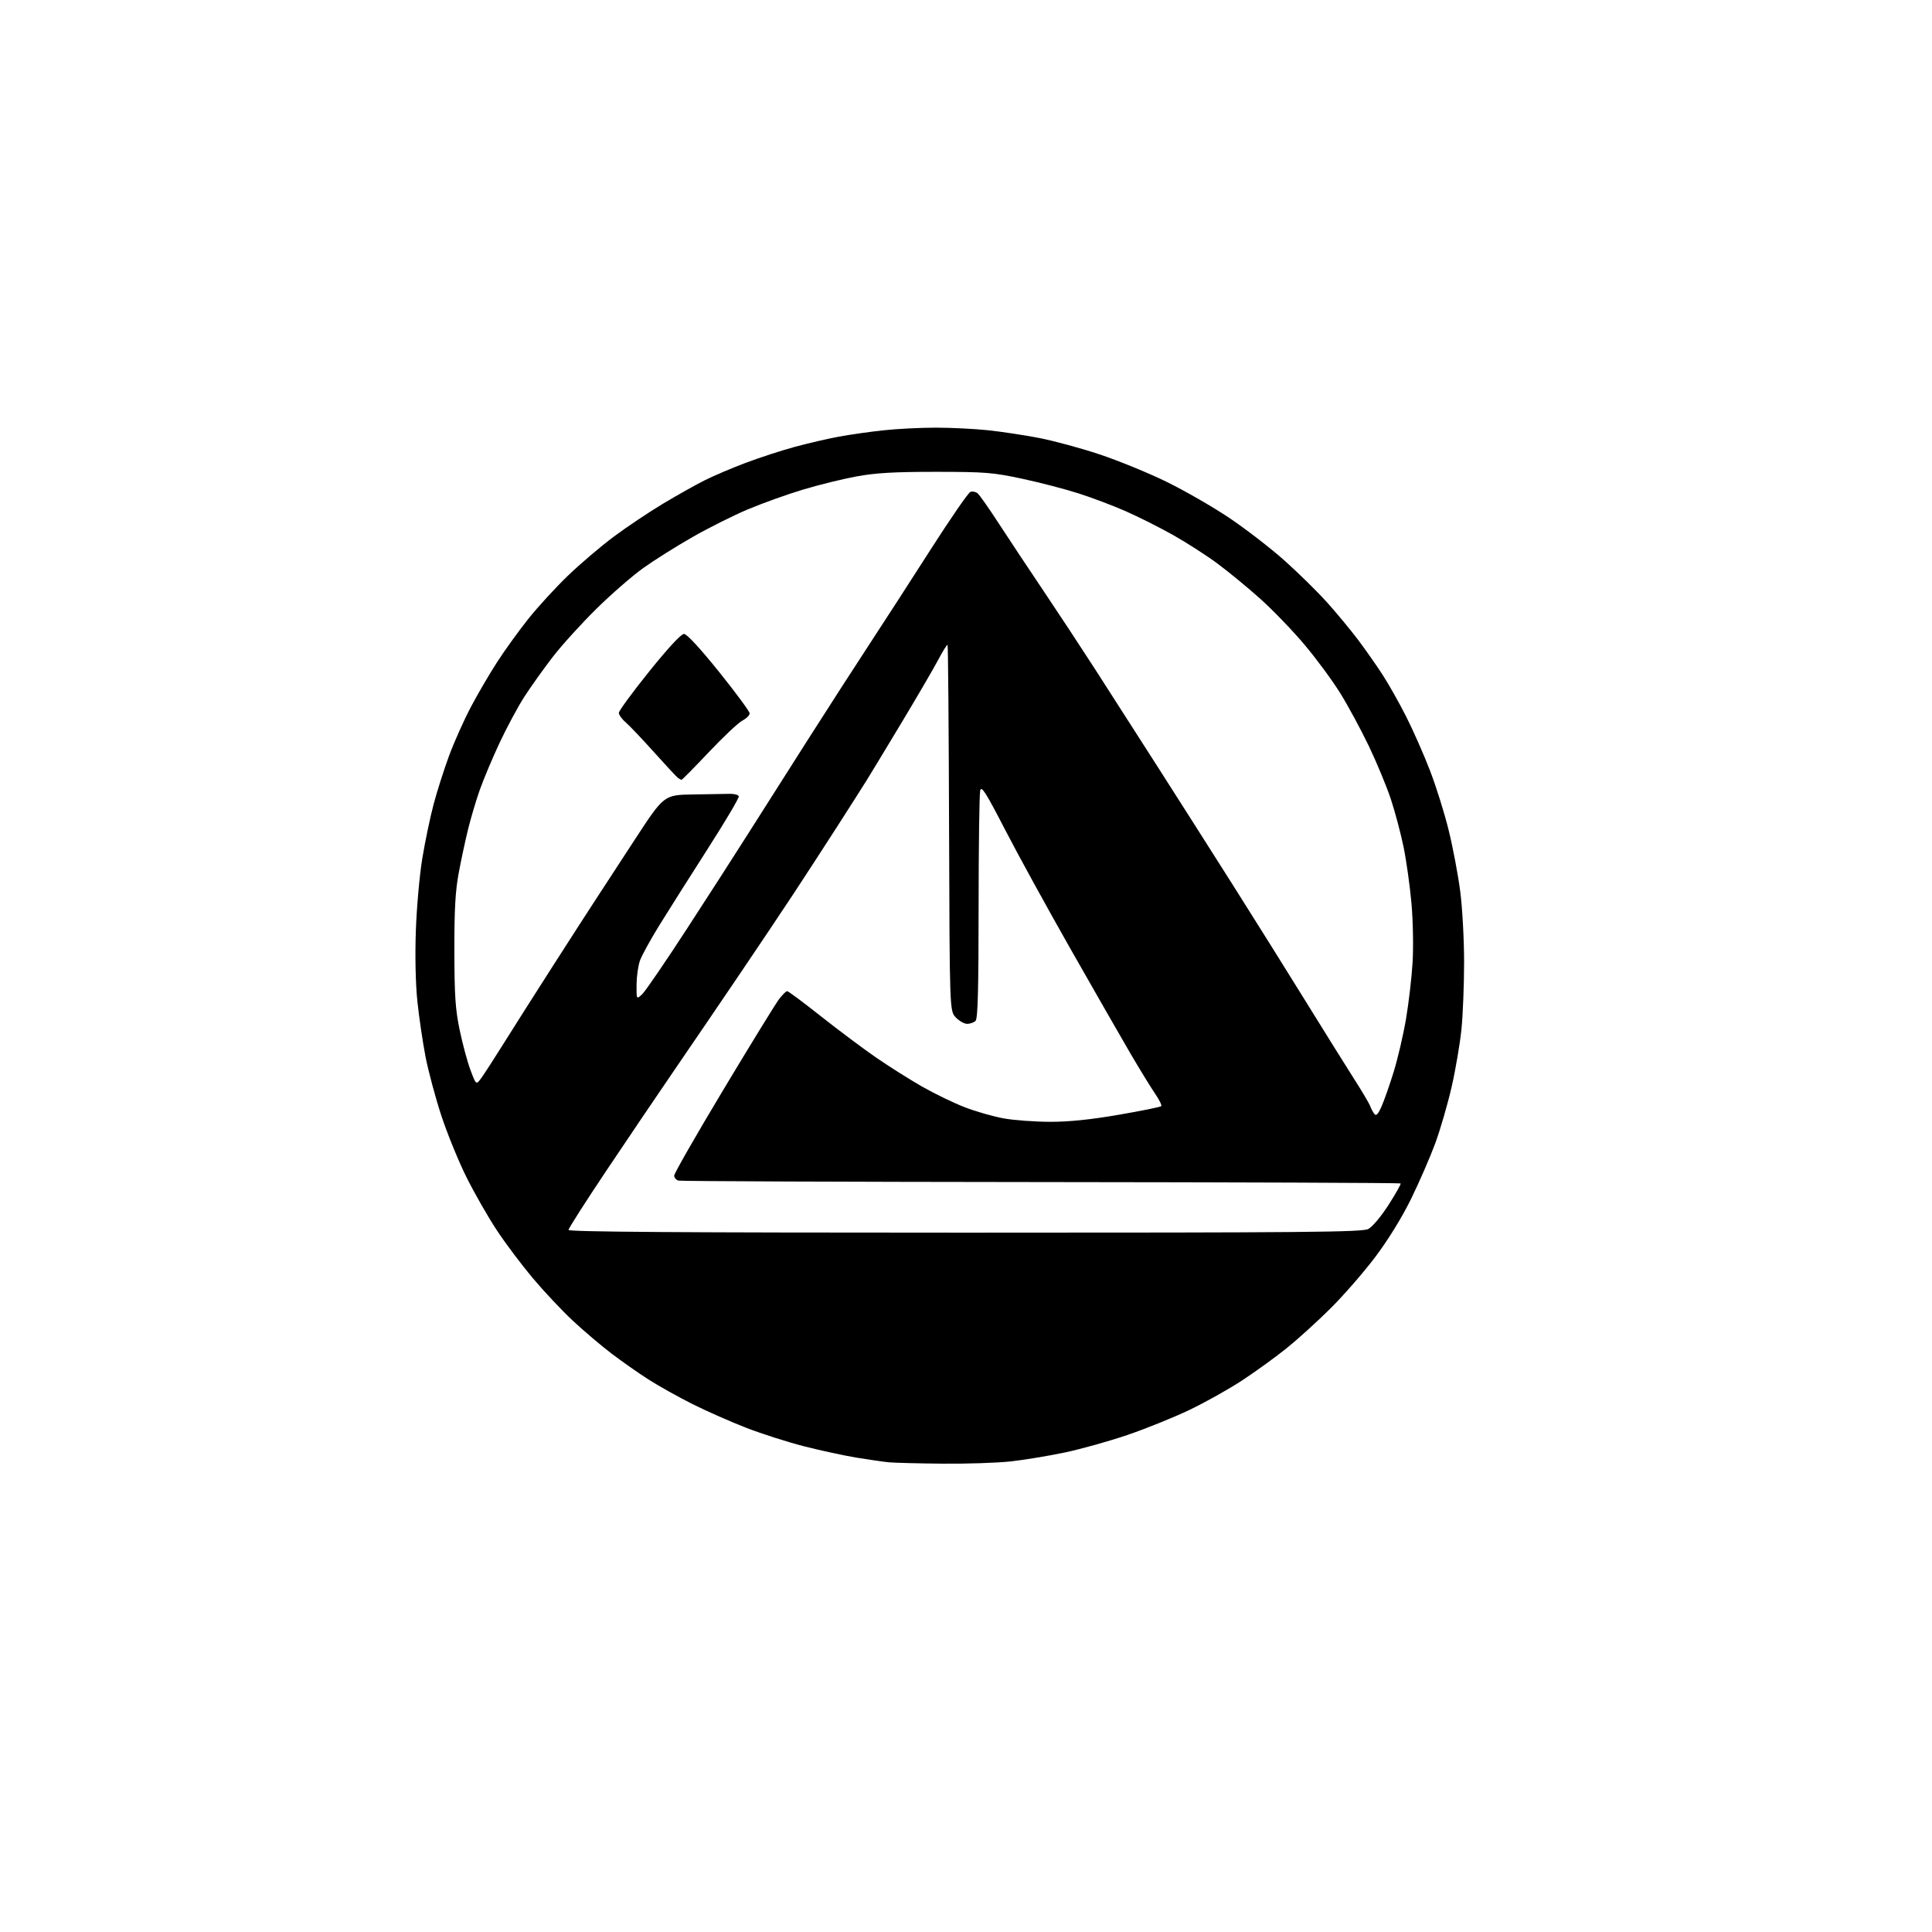
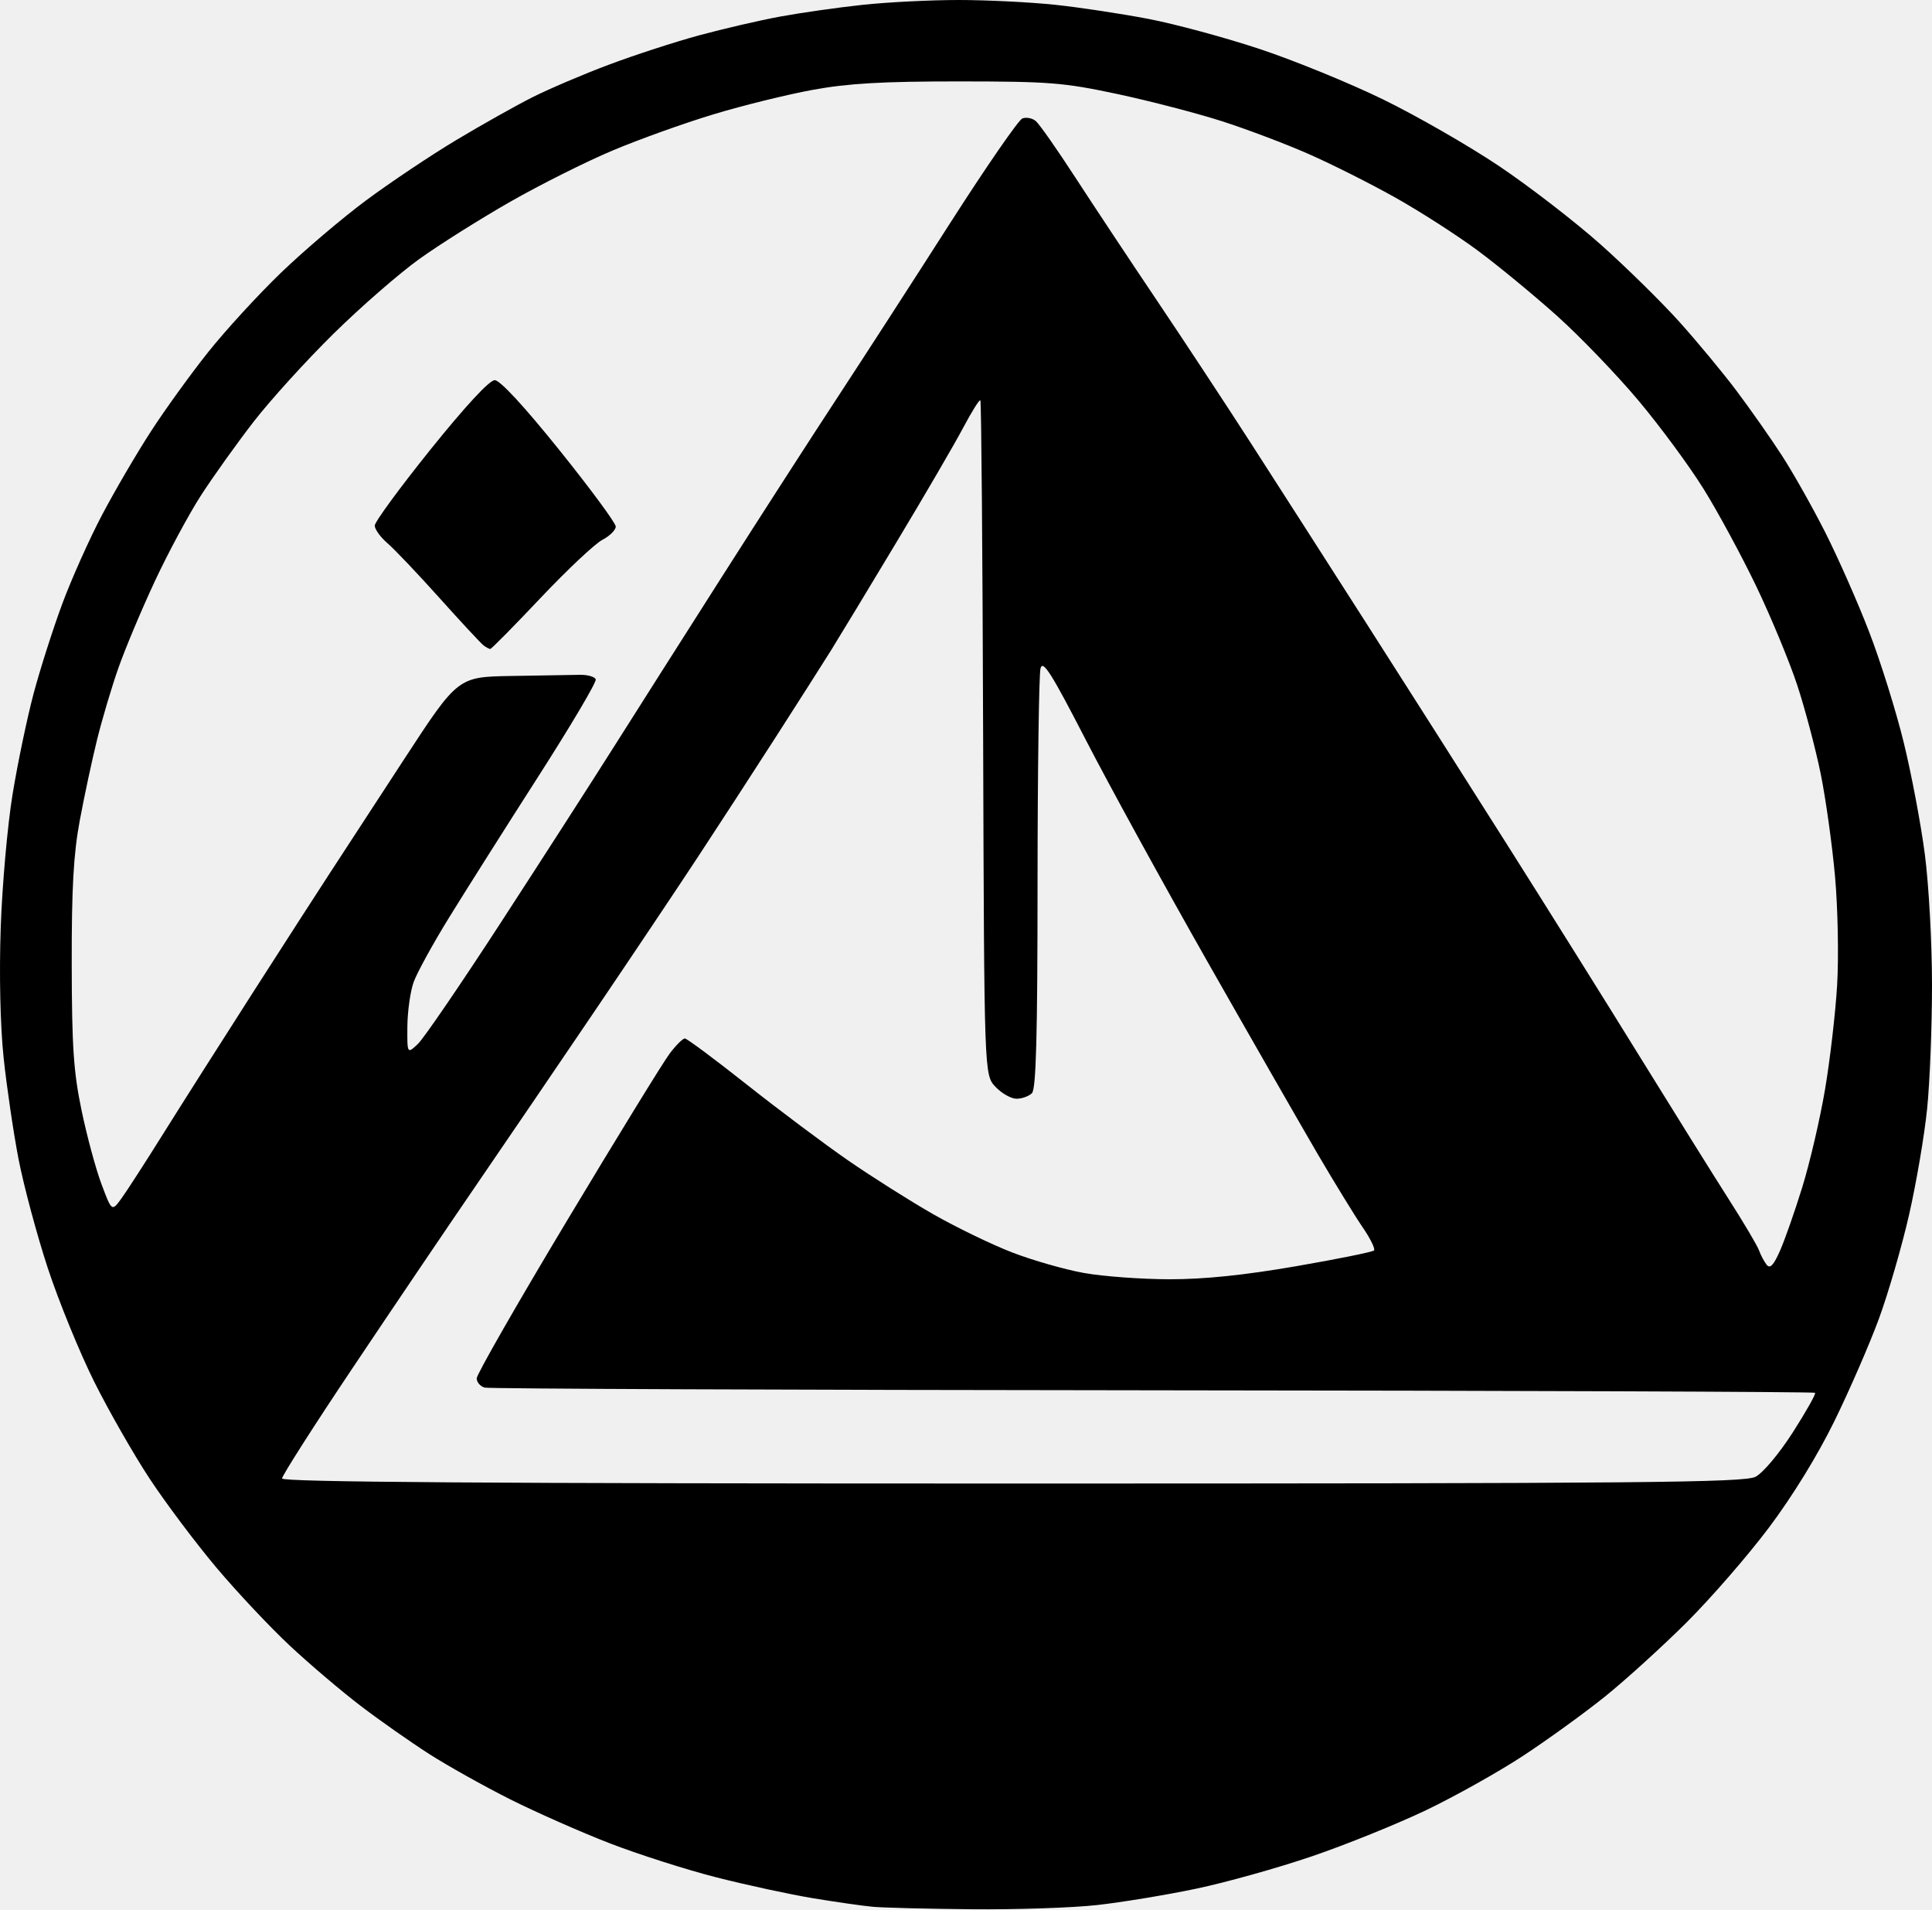
- <svg xmlns="http://www.w3.org/2000/svg" version="1.1" viewBox="0 0 768 768" width="768" height="768" role="img" aria-labelledby="titleID descID">
-   <rect width="100%" height="100%" fill="white" />
-   <path stroke="none" fill="black" fill-rule="evenodd" d="M374.79,581.83C365.28,581.74 355.70,581.50 353.50,581.30C351.30,581.10 345.45,580.26 340.50,579.44C335.55,578.62 326.20,576.60 319.72,574.95C313.24,573.30 302.89,569.99 296.72,567.61C290.55,565.22 280.88,560.95 275.23,558.12C269.58,555.28 261.71,550.88 257.73,548.33C253.75,545.78 247.12,541.13 243.00,537.99C238.88,534.85 231.98,529.00 227.68,524.98C223.38,520.96 216.23,513.36 211.79,508.08C207.36,502.81 200.91,494.23 197.46,489.00C194.01,483.77 188.61,474.33 185.46,468.02C182.31,461.70 177.81,450.68 175.45,443.52C173.10,436.36 170.26,425.77 169.14,420.00C168.03,414.22 166.58,404.37 165.92,398.11C165.20,391.20 164.95,380.20 165.30,370.11C165.61,360.98 166.76,348.04 167.85,341.37C168.94,334.69 170.98,324.94 172.37,319.69C173.77,314.43 176.55,305.72 178.55,300.32C180.55,294.92 184.44,286.23 187.20,281.00C189.96,275.77 194.70,267.68 197.74,263.00C200.77,258.32 206.30,250.67 210.02,246.00C213.74,241.32 220.82,233.60 225.75,228.85C230.68,224.10 238.97,217.05 244.16,213.20C249.35,209.35 258.08,203.51 263.55,200.23C269.02,196.95 276.43,192.79 280.00,190.99C283.57,189.19 291.00,186.02 296.50,183.96C302.00,181.89 310.77,179.04 316.00,177.62C321.23,176.20 329.10,174.38 333.50,173.57C337.90,172.76 345.87,171.62 351.21,171.05C356.55,170.47 365.91,170.00 372.00,170.00C378.09,170.00 387.45,170.47 392.79,171.03C398.13,171.60 407.23,172.98 413.00,174.09C418.77,175.20 429.57,178.12 437.00,180.59C444.43,183.06 456.38,187.94 463.57,191.45C470.75,194.95 482.00,201.41 488.57,205.81C495.13,210.22 505.00,217.83 510.50,222.73C516.00,227.63 523.65,235.15 527.50,239.43C531.35,243.72 536.92,250.43 539.87,254.36C542.82,258.29 547.22,264.55 549.63,268.28C552.05,272.01 556.27,279.50 559.01,284.92C561.75,290.35 565.99,299.94 568.42,306.25C570.86,312.55 574.22,323.29 575.89,330.11C577.56,336.92 579.62,347.81 580.46,354.30C581.31,360.79 582.00,373.46 582.00,382.45C582.00,391.43 581.53,403.45 580.95,409.14C580.38,414.84 578.62,425.15 577.05,432.05C575.47,438.95 572.53,449.08 570.51,454.55C568.49,460.02 564.19,469.90 560.96,476.50C557.34,483.89 551.91,492.73 546.82,499.50C542.28,505.55 534.26,514.77 529.01,520.00C523.75,525.23 515.86,532.39 511.48,535.92C507.09,539.45 499.15,545.20 493.84,548.69C488.53,552.18 479.08,557.47 472.84,560.46C466.60,563.44 455.52,567.92 448.21,570.41C440.90,572.90 429.65,576.05 423.21,577.40C416.77,578.75 407.13,580.34 401.79,580.93C396.45,581.52 384.30,581.92 374.79,581.83zM383.55,490.00C519.91,490.00 541.48,489.80 543.93,488.54C545.54,487.70 549.01,483.57 551.97,478.96C554.83,474.49 556.99,470.66 556.77,470.43C556.54,470.21 492.26,469.96 413.93,469.89C335.59,469.82 270.71,469.56 269.75,469.31C268.79,469.07 268.00,468.16 268.00,467.31C268.00,466.45 276.81,451.07 287.59,433.12C298.36,415.18 308.28,399.04 309.64,397.25C310.99,395.46 312.46,394.00 312.91,394.00C313.35,394.00 319.38,398.48 326.31,403.97C333.24,409.45 343.09,416.82 348.20,420.35C353.32,423.88 361.55,429.08 366.50,431.91C371.45,434.73 379.10,438.44 383.50,440.14C387.90,441.84 394.88,443.84 399.00,444.58C403.12,445.32 411.45,445.93 417.50,445.94C425.06,445.94 433.58,445.06 444.76,443.13C453.70,441.59 461.28,440.05 461.60,439.73C461.93,439.41 460.82,437.15 459.14,434.71C457.47,432.27 453.10,425.15 449.43,418.89C445.77,412.62 435.09,394.00 425.71,377.50C416.33,361.00 404.52,339.48 399.46,329.67C391.98,315.16 390.16,312.28 389.65,314.17C389.31,315.45 389.02,336.32 389.01,360.55C389.00,393.46 388.70,404.90 387.80,405.80C387.14,406.46 385.64,407.00 384.47,407.00C383.31,407.00 381.26,405.84 379.92,404.42C377.50,401.84 377.50,401.84 377.27,329.28C377.15,289.37 376.88,256.54 376.67,256.34C376.47,256.13 374.81,258.78 372.98,262.23C371.16,265.68 364.68,276.80 358.58,286.94C352.49,297.08 346.15,307.55 344.50,310.20C342.85,312.85 337.45,321.32 332.50,329.03C327.55,336.73 319.88,348.54 315.45,355.27C311.02,362.00 301.15,376.73 293.52,388.00C285.89,399.27 274.40,416.15 267.99,425.50C261.58,434.85 249.51,452.70 241.17,465.16C232.82,477.62 226.00,488.31 226.00,488.91C226.00,489.69 270.53,490.00 383.55,490.00zM549.16,439.89C550.19,437.59 552.37,431.39 554.00,426.11C555.64,420.82 557.85,411.32 558.92,405.00C559.99,398.68 561.17,388.55 561.53,382.50C561.89,376.41 561.69,365.95 561.08,359.08C560.47,352.25 559.07,342.24 557.97,336.83C556.86,331.43 554.59,322.84 552.91,317.75C551.23,312.66 547.26,303.10 544.10,296.50C540.93,289.90 535.82,280.45 532.74,275.50C529.67,270.55 523.32,261.94 518.64,256.37C513.96,250.80 506.06,242.59 501.09,238.13C496.11,233.67 488.42,227.33 483.98,224.04C479.54,220.75 471.54,215.61 466.21,212.62C460.87,209.62 452.44,205.39 447.48,203.21C442.51,201.02 434.08,197.84 428.74,196.13C423.40,194.42 413.29,191.79 406.27,190.29C394.63,187.81 391.61,187.57 372.00,187.56C355.48,187.56 348.18,187.98 340.50,189.38C335.00,190.39 325.35,192.76 319.06,194.67C312.76,196.57 302.97,200.08 297.31,202.47C291.64,204.85 281.72,209.82 275.25,213.51C268.79,217.20 259.96,222.75 255.64,225.85C251.31,228.95 242.97,236.21 237.10,241.99C231.23,247.77 223.46,256.32 219.84,261.00C216.22,265.68 211.12,272.82 208.50,276.87C205.89,280.92 201.41,289.25 198.55,295.37C195.69,301.49 192.17,309.88 190.72,314.00C189.26,318.12 187.19,325.10 186.10,329.50C185.01,333.90 183.32,341.77 182.35,347.00C181.00,354.26 180.59,361.58 180.62,378.00C180.65,395.81 181.01,401.21 182.74,409.50C183.88,415.00 185.82,422.17 187.04,425.42C189.27,431.35 189.27,431.35 191.33,428.53C192.46,426.98 196.51,420.71 200.33,414.60C204.14,408.50 212.90,394.73 219.77,384.00C226.65,373.27 234.19,361.57 236.53,358.00C238.86,354.43 245.98,343.51 252.35,333.75C263.94,316.00 263.94,316.00 275.47,315.81C281.81,315.70 288.42,315.59 290.17,315.56C291.91,315.52 293.49,315.97 293.68,316.55C293.88,317.13 288.28,326.58 281.25,337.55C274.22,348.52 265.59,362.16 262.08,367.85C258.57,373.54 255.11,379.84 254.39,381.85C253.67,383.86 253.07,388.17 253.04,391.42C253.00,397.35 253.00,397.35 255.31,395.18C256.57,393.99 264.70,382.10 273.36,368.76C282.03,355.42 292.82,338.65 297.34,331.50C301.86,324.35 312.44,307.70 320.85,294.50C329.26,281.30 340.57,263.75 345.99,255.50C351.40,247.25 362.22,230.52 370.02,218.32C377.83,206.12 384.90,195.87 385.73,195.55C386.57,195.23 387.87,195.48 388.62,196.10C389.38,196.73 393.25,202.25 397.22,208.37C401.20,214.49 409.07,226.36 414.72,234.75C420.37,243.14 429.56,257.09 435.14,265.75C440.72,274.41 451.90,291.85 459.99,304.50C468.08,317.15 481.68,338.52 490.21,352.00C498.74,365.48 511.70,386.18 519.00,398.00C526.31,409.82 534.92,423.63 538.14,428.67C541.37,433.72 544.30,438.67 544.66,439.67C545.02,440.68 545.76,442.08 546.30,442.78C547.04,443.73 547.77,443.00 549.16,439.89zM270.93,309.98C270.69,309.98 270.05,309.64 269.50,309.23C268.95,308.83 264.68,304.23 260.00,299.02C255.32,293.80 250.26,288.47 248.75,287.18C247.24,285.88 246.00,284.17 246.00,283.37C246.00,282.57 251.42,275.19 258.03,266.96C265.58,257.58 270.74,252.00 271.89,252.00C273.03,252.00 278.23,257.62 285.85,267.10C292.53,275.41 298.00,282.82 298.00,283.58C298.00,284.33 296.70,285.62 295.12,286.44C293.53,287.26 287.54,292.89 281.80,298.96C276.06,305.03 271.17,309.99 270.93,309.98z" />
+ <svg xmlns="http://www.w3.org/2000/svg" width="753" height="744" viewBox="0 0 753 744" fill="none">
+   <path fill-rule="evenodd" clip-rule="evenodd" d="M378.701 743.977C361.522 743.815 344.217 743.381 340.243 743.02C336.269 742.658 325.702 741.141 316.76 739.66C307.818 738.178 290.929 734.529 279.223 731.548C267.518 728.568 248.822 722.588 237.677 718.288C226.531 713.971 209.064 706.257 198.858 701.145C188.652 696.014 174.436 688.066 167.246 683.459C160.057 678.852 148.08 670.452 140.638 664.78C133.196 659.107 120.732 648.539 112.964 641.277C105.197 634.015 92.281 620.285 84.261 610.747C76.259 601.226 64.608 585.726 58.376 576.278C52.144 566.83 42.389 549.777 36.699 538.378C31.009 526.96 22.881 507.053 18.617 494.118C14.373 481.183 9.242 462.052 7.219 451.629C5.214 441.187 2.595 423.393 1.403 412.084C0.102 399.601 -0.35 379.729 0.283 361.502C0.843 345.008 2.92 321.632 4.889 309.583C6.858 297.515 10.543 279.901 13.054 270.417C15.583 260.915 20.605 245.18 24.217 235.425C27.83 225.67 34.857 209.971 39.842 200.523C44.828 191.075 53.39 176.46 58.882 168.006C64.355 159.551 74.344 145.732 81.064 137.295C87.784 128.841 100.573 114.894 109.478 106.313C118.384 97.733 133.359 84.996 142.734 78.041C152.109 71.086 167.878 60.536 177.759 54.611C187.64 48.686 201.025 41.17 207.474 37.919C213.923 34.667 227.344 28.94 237.279 25.219C247.214 21.48 263.056 16.331 272.504 13.766C281.951 11.2 296.167 7.913 304.115 6.449C312.063 4.986 326.46 2.927 336.106 1.897C345.752 0.849 362.66 0 373.661 0C384.662 0 401.569 0.849 411.215 1.861C420.861 2.89 437.299 5.383 447.722 7.389C458.145 9.394 477.654 14.669 491.075 19.131C504.497 23.593 526.083 32.409 539.071 38.75C552.041 45.072 572.362 56.743 584.23 64.691C596.08 72.658 613.909 86.406 623.844 95.257C633.779 104.109 647.598 117.694 654.552 125.426C661.507 133.176 671.568 145.298 676.897 152.398C682.226 159.497 690.174 170.806 694.528 177.544C698.899 184.283 706.522 197.813 711.471 207.605C716.421 217.414 724.08 234.739 728.469 246.138C732.877 257.519 738.946 276.921 741.963 289.241C744.98 301.543 748.701 321.216 750.218 332.941C751.754 344.665 753 367.554 753 383.794C753 400.017 752.151 421.731 751.103 432.01C750.074 442.307 746.894 460.932 744.058 473.397C741.204 485.862 735.894 504.162 732.245 514.044C728.596 523.926 720.828 541.774 714.994 553.697C708.455 567.047 698.646 583.017 689.452 595.247C681.251 606.176 666.764 622.832 657.28 632.28C647.779 641.728 633.526 654.663 625.614 661.04C617.684 667.417 603.342 677.805 593.75 684.109C584.158 690.414 567.088 699.97 555.816 705.372C544.544 710.755 524.529 718.848 511.325 723.347C498.12 727.845 477.798 733.536 466.165 735.974C454.532 738.413 437.119 741.285 427.473 742.351C417.827 743.417 395.879 744.14 378.701 743.977ZM394.524 578.085C640.842 578.085 679.806 577.724 684.231 575.447C687.139 573.93 693.408 566.469 698.754 558.141C703.921 550.066 707.823 543.147 707.425 542.731C707.01 542.334 590.896 541.882 449.402 541.756C307.891 541.629 190.693 541.16 188.959 540.708C187.225 540.275 185.798 538.631 185.798 537.095C185.798 535.541 201.712 507.757 221.185 475.33C240.639 442.921 258.559 413.764 261.015 410.531C263.454 407.297 266.109 404.659 266.922 404.659C267.717 404.659 278.609 412.753 291.127 422.67C303.646 432.57 321.438 445.884 330.669 452.261C339.918 458.638 354.784 468.032 363.726 473.144C372.667 478.239 386.486 484.941 394.434 488.012C402.382 491.083 414.991 494.696 422.433 496.033C429.875 497.37 444.922 498.472 455.851 498.49C469.507 498.49 484.898 496.9 505.093 493.414C521.242 490.631 534.934 487.849 535.512 487.271C536.108 486.693 534.103 482.611 531.069 478.203C528.052 473.795 520.158 460.932 513.529 449.624C506.917 438.297 487.625 404.659 470.681 374.852C453.737 345.044 432.404 306.168 423.264 288.446C409.752 262.234 406.465 257.031 405.543 260.445C404.929 262.758 404.405 300.46 404.387 344.231C404.369 403.684 403.827 424.35 402.202 425.976C401.009 427.169 398.3 428.144 396.186 428.144C394.091 428.144 390.388 426.049 387.967 423.483C383.596 418.823 383.596 418.822 383.18 287.742C382.964 215.644 382.476 156.336 382.097 155.975C381.735 155.595 378.737 160.382 375.431 166.615C372.143 172.847 360.438 192.936 349.419 211.254C338.418 229.572 326.966 248.486 323.985 253.273C321.005 258.061 311.25 273.362 302.309 287.29C293.367 301.2 279.512 322.535 271.51 334.693C263.508 346.851 245.679 373.461 231.896 393.82C218.114 414.18 197.358 444.674 185.78 461.565C174.201 478.456 152.398 510.702 137.333 533.211C122.249 555.72 109.93 575.032 109.93 576.116C109.93 577.525 190.368 578.085 394.524 578.085ZM693.679 487.56C695.539 483.405 699.477 472.205 702.421 462.667C705.384 453.11 709.376 435.948 711.309 424.531C713.242 413.114 715.373 394.814 716.023 383.884C716.674 372.883 716.312 353.987 715.211 341.576C714.109 329.237 711.58 311.154 709.593 301.381C707.588 291.626 703.487 276.108 700.452 266.913C697.418 257.717 690.246 240.447 684.538 228.524C678.812 216.601 669.581 199.53 664.018 190.587C658.472 181.645 647.002 166.091 638.548 156.029C630.094 145.966 615.824 131.135 606.846 123.078C597.85 115.021 583.959 103.568 575.939 97.624C567.919 91.681 553.468 82.395 543.84 76.994C534.194 71.574 518.966 63.933 510.006 59.994C501.028 56.038 485.801 50.293 476.155 47.204C466.509 44.115 448.246 39.364 435.565 36.654C414.539 32.174 409.084 31.741 373.661 31.722C343.819 31.722 330.633 32.481 316.76 35.01C306.825 36.835 289.393 41.116 278.031 44.567C266.651 47.999 248.967 54.34 238.743 58.658C228.5 62.957 210.581 71.935 198.894 78.602C187.225 85.267 171.274 95.294 163.471 100.894C155.649 106.494 140.584 119.609 129.981 130.051C119.377 140.493 105.342 155.938 98.802 164.393C92.263 172.847 83.051 185.746 78.318 193.062C73.604 200.379 65.511 215.427 60.345 226.483C55.178 237.539 48.82 252.695 46.201 260.138C43.563 267.581 39.824 280.191 37.855 288.139C35.886 296.088 32.834 310.305 31.081 319.753C28.643 332.868 27.902 346.092 27.956 375.755C28.011 407.929 28.661 417.684 31.786 432.66C33.845 442.596 37.35 455.549 39.553 461.42C43.582 472.133 43.582 472.133 47.303 467.038C49.344 464.238 56.66 452.911 63.56 441.874C70.442 430.854 86.266 405.978 98.676 386.594C111.104 367.21 124.724 346.074 128.951 339.625C133.16 333.176 146.021 313.448 157.528 295.817C178.464 263.751 178.464 263.751 199.291 263.408C210.744 263.209 222.684 263.011 225.845 262.956C228.988 262.884 231.842 263.697 232.185 264.745C232.547 265.793 222.431 282.864 209.732 302.682C197.033 322.499 181.444 347.14 175.104 357.419C168.763 367.698 162.513 379.079 161.213 382.71C159.912 386.341 158.828 394.127 158.774 399.999C158.702 410.711 158.702 410.711 162.875 406.791C165.151 404.641 179.837 383.162 195.48 359.063C211.141 334.964 230.632 304.669 238.797 291.752C246.962 278.836 266.073 248.757 281.265 224.911C296.456 201.065 316.886 169.361 326.677 154.457C336.449 139.553 355.994 109.33 370.084 87.291C384.192 65.251 396.963 46.735 398.462 46.157C399.98 45.578 402.328 46.03 403.683 47.15C405.056 48.288 412.046 58.26 419.218 69.316C426.407 80.372 440.623 101.815 450.829 116.972C461.035 132.129 477.636 157.329 487.715 172.974C497.795 188.618 517.99 220.124 532.604 242.976C547.218 265.829 571.784 304.434 587.193 328.786C602.601 353.138 626.012 390.532 639.198 411.885C652.403 433.238 667.956 458.186 673.772 467.291C679.607 476.414 684.9 485.356 685.55 487.163C686.2 488.988 687.537 491.517 688.512 492.781C689.849 494.497 691.168 493.179 693.679 487.56ZM191.09 252.876C190.657 252.876 189.501 252.262 188.507 251.521C187.514 250.799 179.8 242.489 171.347 233.077C162.893 223.647 153.753 214.018 151.025 211.687C148.297 209.339 146.057 206.25 146.057 204.805C146.057 203.359 155.848 190.027 167.788 175.16C181.426 158.215 190.747 148.134 192.824 148.134C194.884 148.134 204.277 158.287 218.041 175.413C230.108 190.425 239.989 203.811 239.989 205.184C239.989 206.539 237.641 208.869 234.787 210.351C231.914 211.832 221.094 222.003 210.726 232.968C200.357 243.934 191.524 252.894 191.09 252.876Z" fill="black" />
</svg>
